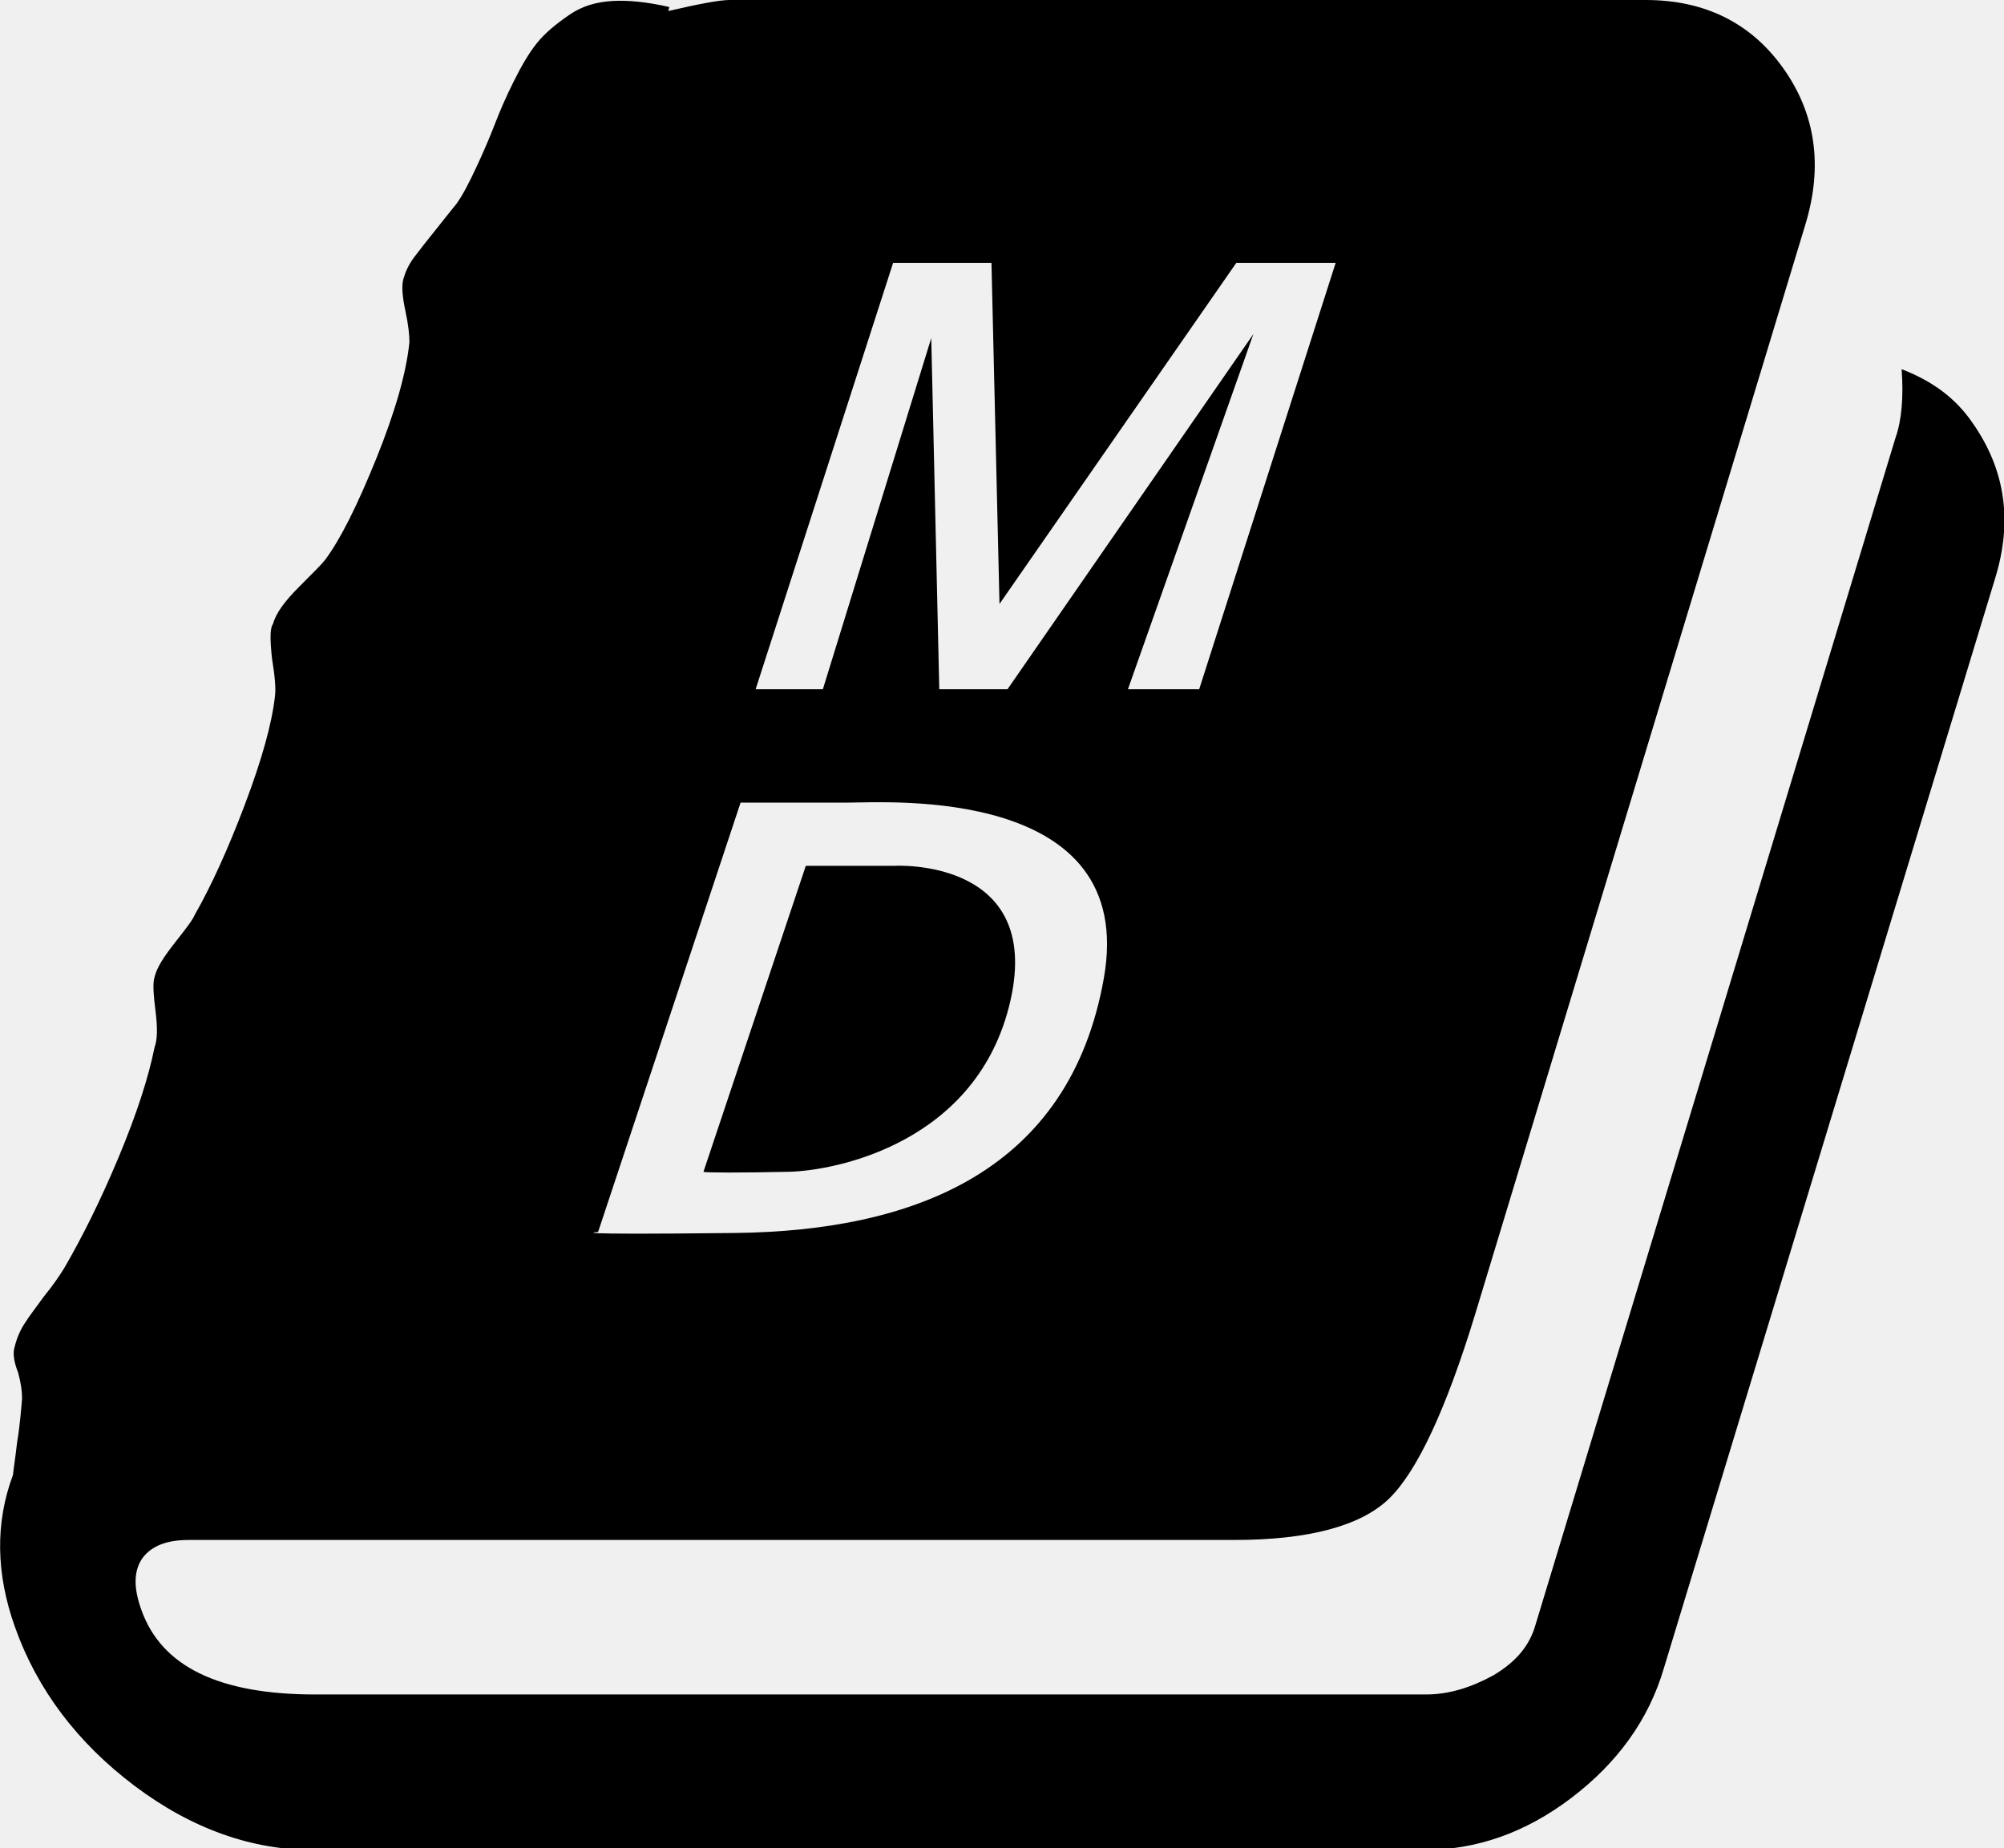
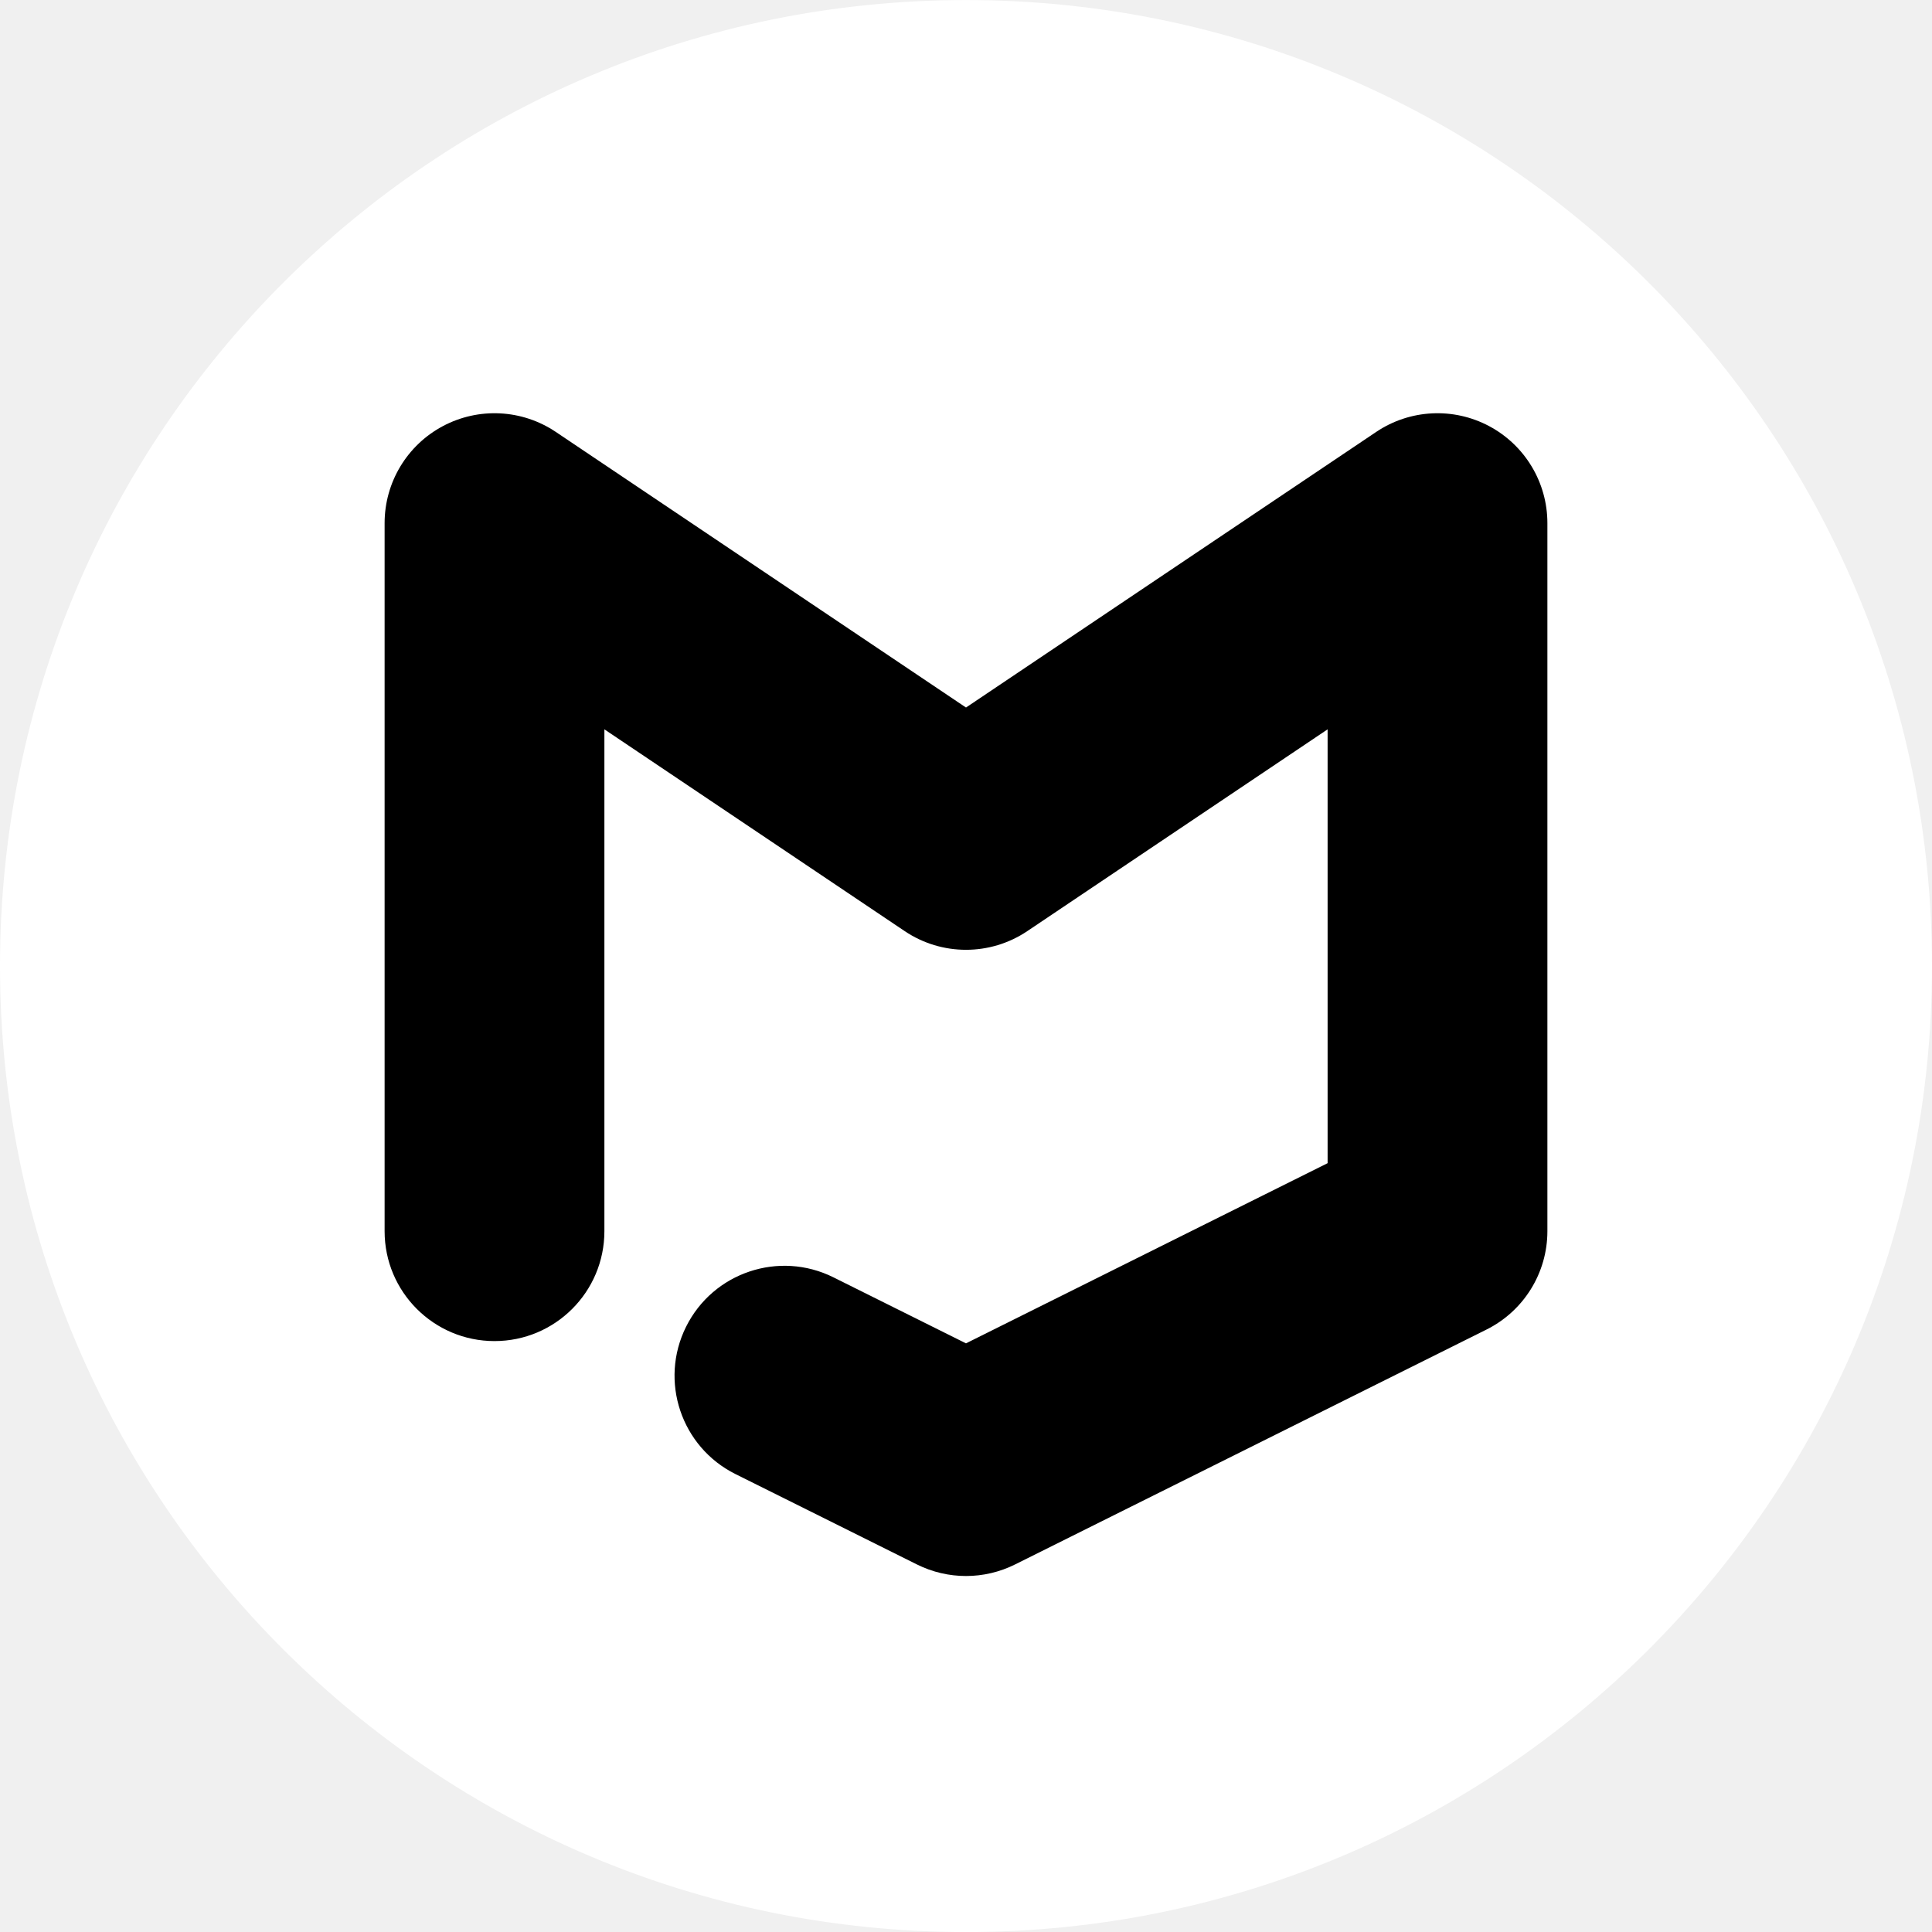
- <svg xmlns="http://www.w3.org/2000/svg" viewBox="0 0 199.7 184.2">
-   <style>
-     @media (prefers-color-scheme: dark) {
-       svg { fill: white; }
-     }
-   </style>
-   <path d="M189.5,36.8c0.2,2.8,0,5.1-0.6,6.8L153,162c-0.6,2.1-2,3.7-4.2,5c-2.2,1.2-4.4,1.9-6.7,1.9H31.4c-9.6,0-15.3-2.8-17.3-8.4   c-0.8-2.2-0.8-3.9,0.1-5.2c0.9-1.2,2.4-1.8,4.6-1.8H123c7.4,0,12.6-1.4,15.4-4.1s5.7-8.9,8.6-18.4l32.9-108.6   c1.8-5.9,1-11.1-2.2-15.6S169.9,0,164,0H72.7c-1,0-3.1,0.4-6.1,1.1l0.1-0.4C64.5,0.2,62.6,0,61,0.1s-3,0.5-4.3,1.4   c-1.3,0.9-2.4,1.8-3.2,2.8S52,6.5,51.2,8.1c-0.8,1.6-1.4,3-1.9,4.3s-1.1,2.7-1.8,4.2c-0.7,1.5-1.3,2.7-2,3.7c-0.5,0.6-1.2,1.5-2,2.5   s-1.6,2-2.2,2.8s-0.9,1.5-1.1,2.2c-0.2,0.7-0.1,1.8,0.2,3.2c0.3,1.4,0.4,2.4,0.4,3.1c-0.3,3-1.4,6.9-3.3,11.6   c-1.9,4.7-3.6,8.1-5.1,10.1c-0.3,0.4-1.2,1.3-2.6,2.7c-1.4,1.4-2.3,2.6-2.6,3.7c-0.3,0.4-0.3,1.5-0.1,3.4c0.3,1.8,0.4,3.1,0.3,3.8   c-0.3,2.7-1.3,6.3-3,10.8c-1.7,4.5-3.4,8.2-5,11c-0.2,0.5-0.9,1.4-2,2.8c-1.1,1.4-1.8,2.5-2,3.4c-0.2,0.6-0.1,1.8,0.1,3.4   c0.2,1.6,0.2,2.8-0.1,3.6c-0.6,3-1.8,6.7-3.6,11c-1.8,4.3-3.6,7.9-5.4,11c-0.5,0.8-1.1,1.7-2,2.8c-0.8,1.1-1.5,2-2,2.8   s-0.8,1.6-1,2.5c-0.1,0.5,0,1.3,0.4,2.3c0.3,1.1,0.4,1.9,0.4,2.6c-0.1,1.1-0.2,2.6-0.5,4.4c-0.2,1.8-0.4,2.9-0.4,3.2   c-1.8,4.8-1.7,9.9,0.2,15.2c2.2,6.2,6.2,11.5,11.9,15.8c5.7,4.3,11.7,6.4,17.8,6.4h110.7c5.2,0,10.1-1.7,14.7-5.2s7.7-7.8,9.2-12.9   l33-108.6c1.8-5.8,1-10.9-2.2-15.5C194.9,39.7,192.6,38,189.5,36.8z M59.6,122.8L73.8,80c0,0,7,0,10.8,0s28.8-1.7,25.4,17.5   c-3.4,19.2-18.8,25.2-36.8,25.4S59.6,122.8,59.6,122.8z M78.6,116.8c4.7-0.1,18.9-2.9,22.1-17.1S89.2,86.3,89.2,86.3l-8.9,0   l-10.2,30.5C70.2,116.9,74,116.9,78.6,116.8z M75.3,68.7L89,26.2h9.8l0.8,34l23.6-34h9.9l-13.6,42.5h-7.1l12.5-35.4l-24.5,35.4h-6.8   l-0.8-35L82,68.7H75.3z" />
+ <svg xmlns="http://www.w3.org/2000/svg" width="1080" height="1080" viewBox="0 0 1080 1080" fill="none">
+   <g clip-path="url(#clip0_1463_23)">
+     <circle cx="540" cy="540.031" r="540" fill="white" />
+     <path fill-rule="evenodd" clip-rule="evenodd" d="M247.541 238.217C267.569 227.544 291.849 228.784 310.687 241.44L540 395.512L769.313 241.44C788.151 228.784 812.431 227.544 832.459 238.217C852.488 248.889 865 269.734 865 292.428V688.247C865 711.545 851.819 732.838 830.966 743.228L567.395 874.553C550.146 883.147 529.864 883.149 512.614 874.558L411.126 824.011C380.758 808.886 368.401 772.007 383.526 741.639C398.65 711.271 435.53 698.914 465.898 714.039L539.994 750.943L742.143 650.222V407.707L574.258 520.506C553.54 534.426 526.46 534.426 505.742 520.506L337.857 407.707V688.247C337.857 722.172 310.354 749.675 276.428 749.675C242.502 749.675 215 722.172 215 688.247V292.428C215 269.734 227.512 248.889 247.541 238.217Z" fill="black" />
+   </g>
+   <defs>
+     <clipPath id="clip0_1463_23">
+       <rect width="1080" height="1080" fill="white" />
+     </clipPath>
+   </defs>
</svg>
